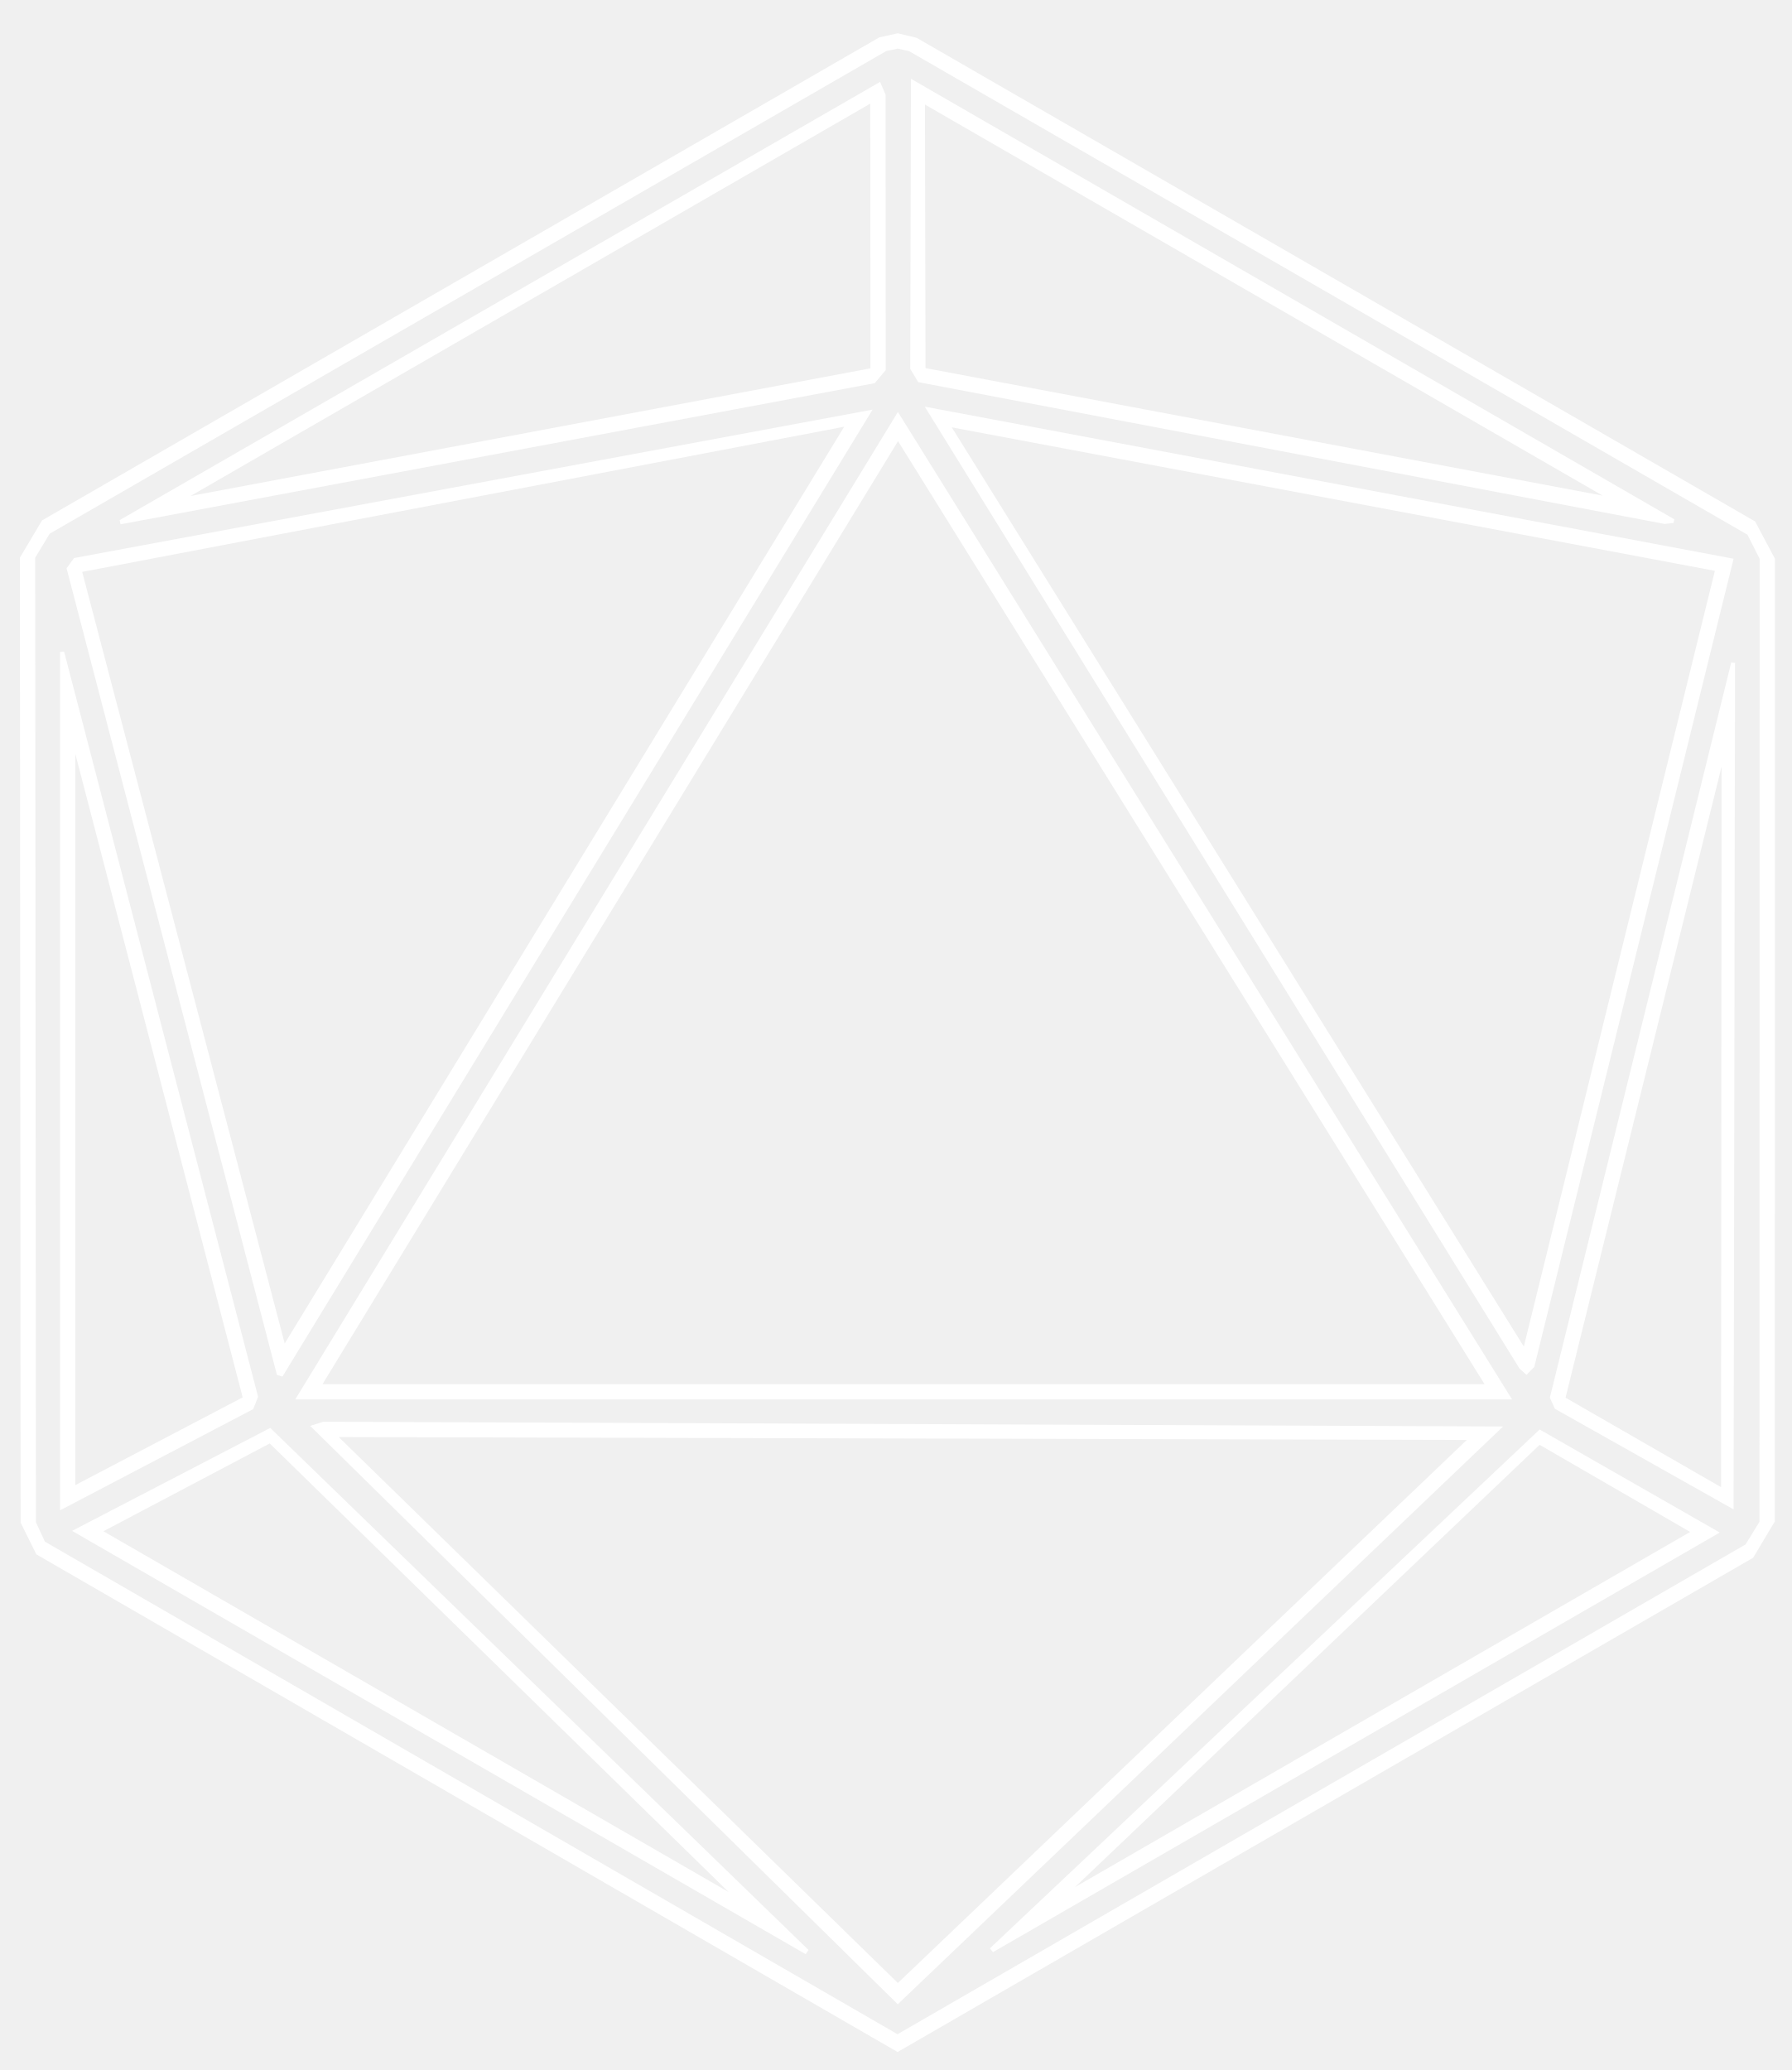
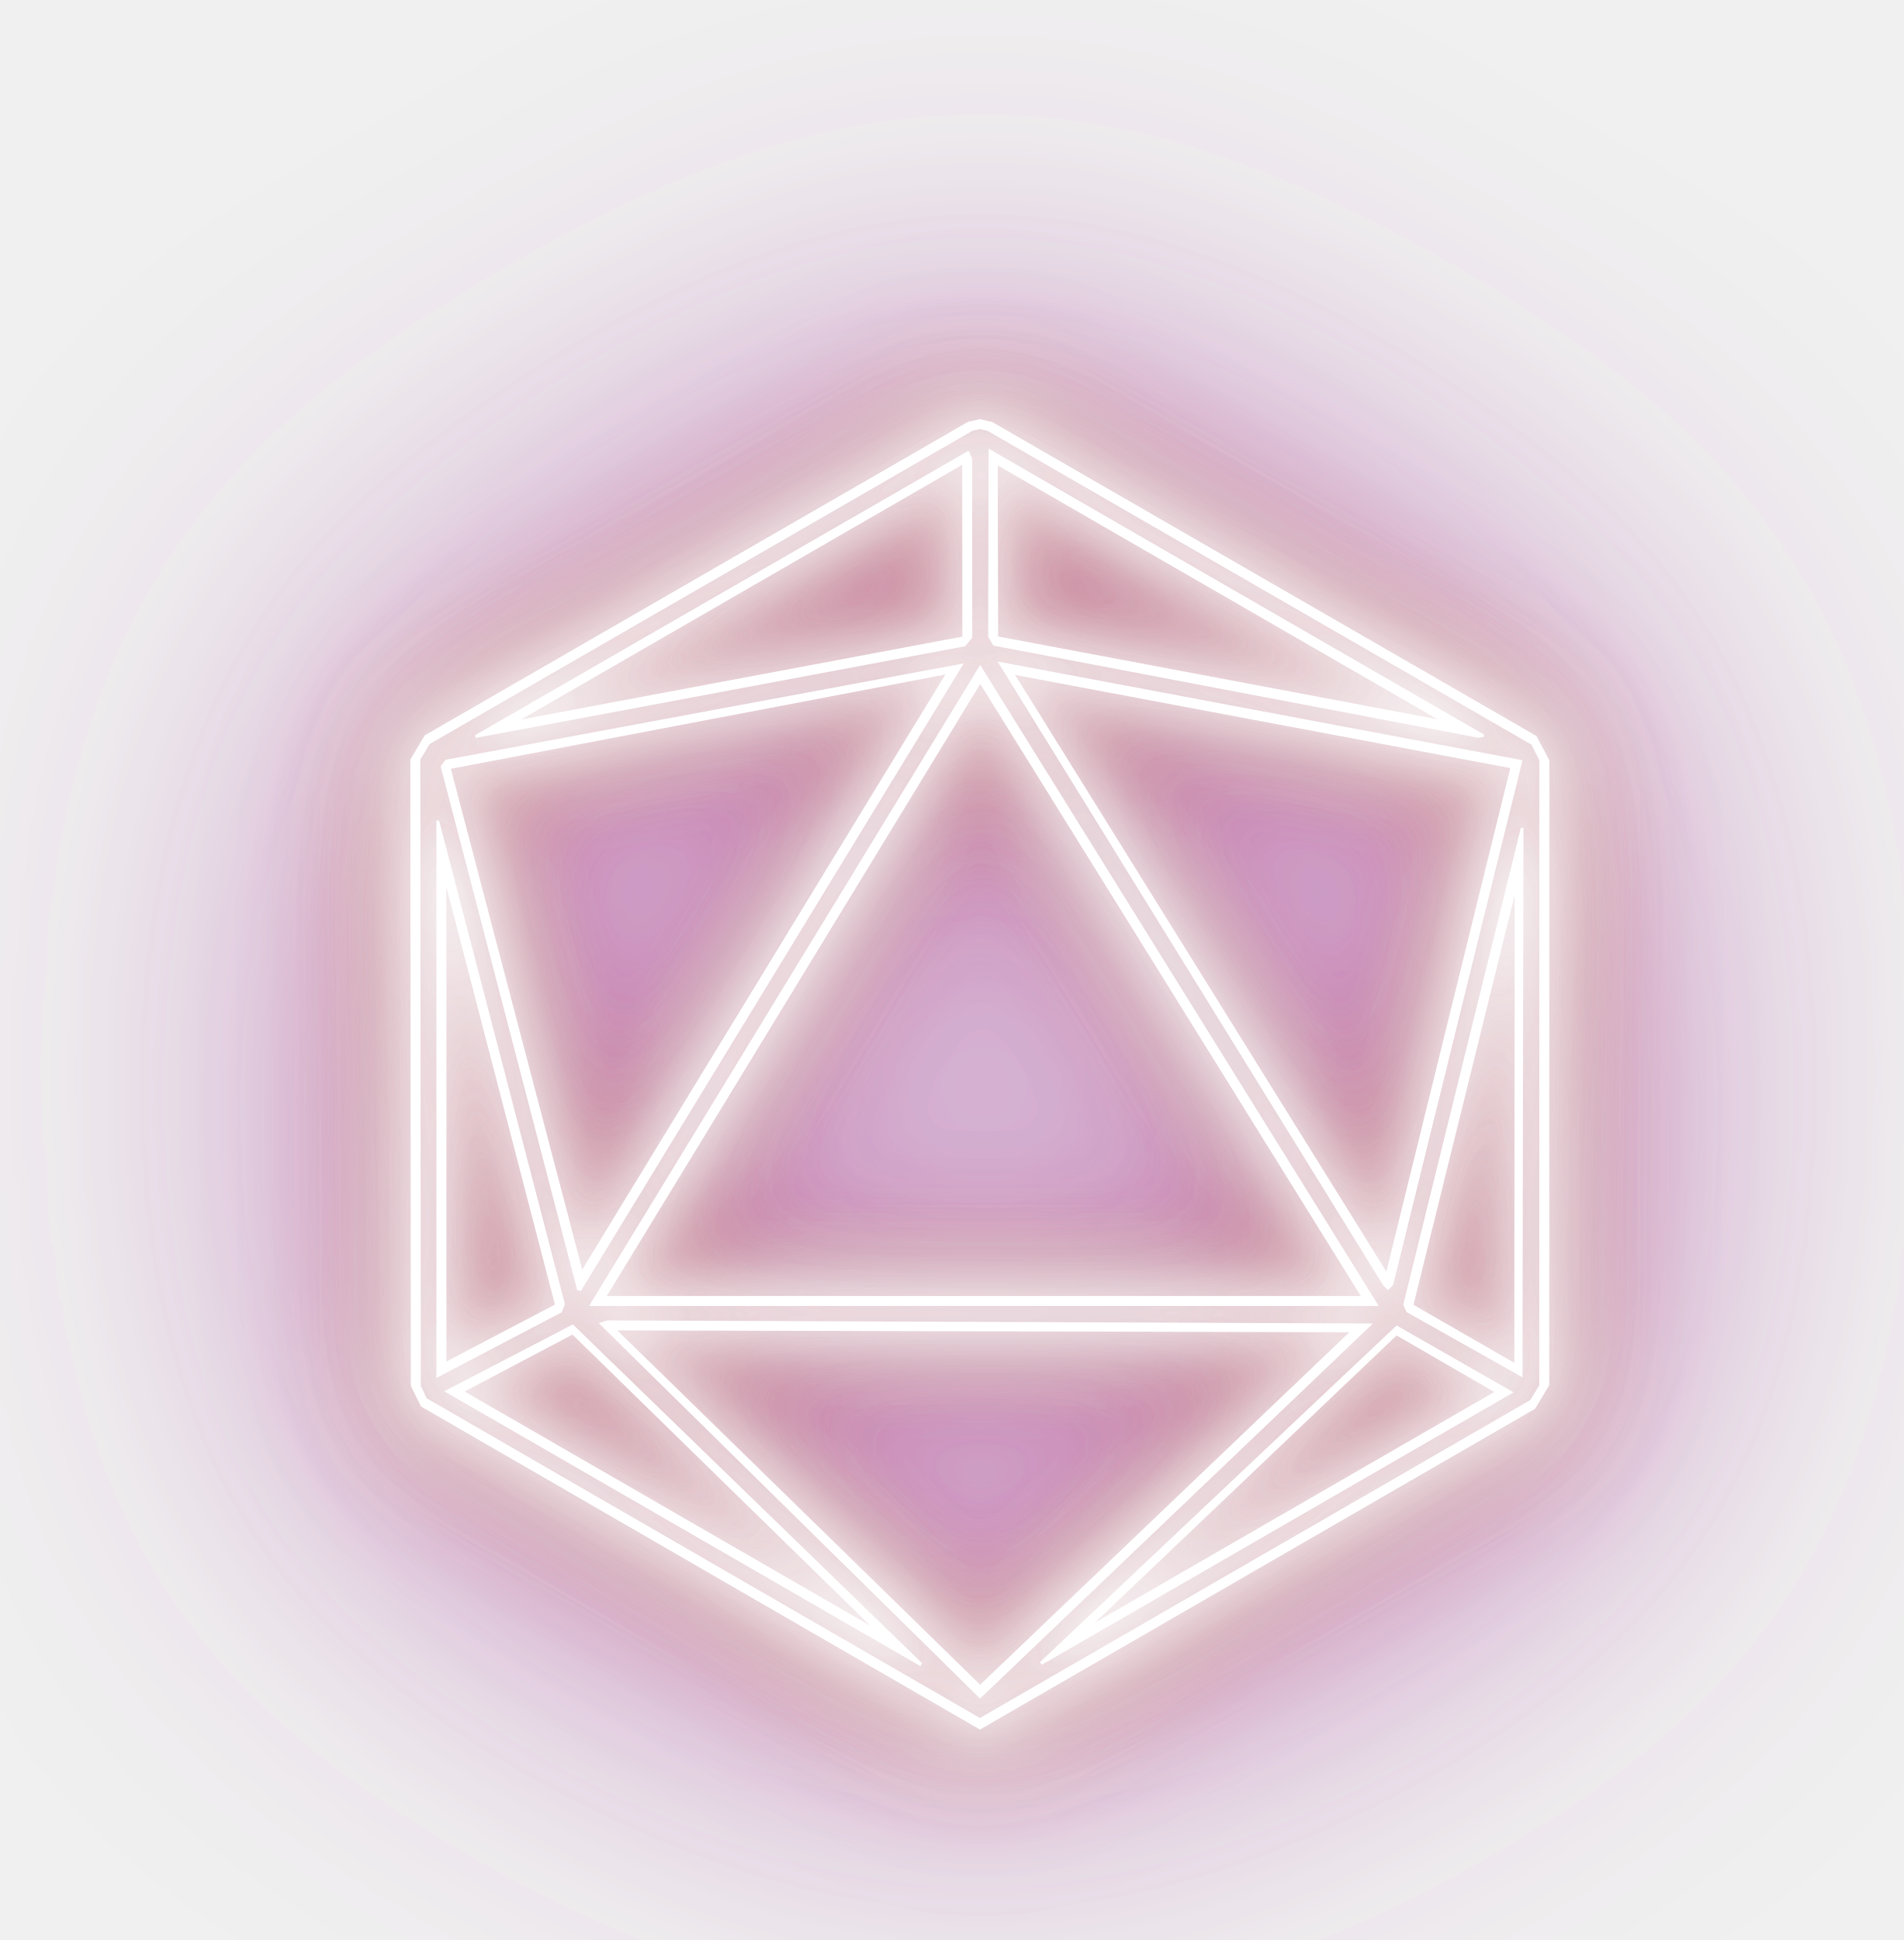
- <svg xmlns="http://www.w3.org/2000/svg" version="1.1" id="Layer_1" x="0px" y="0px" width="585px" height="676px" viewBox="0 -12.591 585 676" enable-background="new 0 -12.591 585 676" xml:space="preserve">
+ <svg xmlns="http://www.w3.org/2000/svg" version="1.1" id="Layer_1" x="0px" y="0px" width="958px" height="976px" viewBox="0 -12.591 958 976" enable-background="new 0 -12.591 958 976" xml:space="preserve" style="filter:drop-shadow(rgb(255, 255, 255) 0px 0px 10px) drop-shadow(rgb(255, 255, 255) 0px 0px 20px) drop-shadow(rgba(195, 60, 60, 0.25) 0px 0px 30px) drop-shadow(rgba(195, 60, 60, 0.75) 0px 0px 30px) drop-shadow(rgb(165, 65, 156) 0px 0px 100px);">
  <g>
    <g>
-       <path fill="#FFFFFF" d="M293.129,3.282l3.708,0.819L570.595,162.02l3.986,7.86l-0.048,314.478l-4.542,7.416L293.074,651.727    L14.652,490.858l-2.913-6.33l-0.257-314.979l4.741-7.854L289.419,4.062L293.129,3.282 M543.581,158.515l2.919-0.344l0.193-1.186    L297.454,13.134l-0.236,94.725l2.62,4.341L543.581,158.515 M39.349,158.638l246.282-46.105l3.589-4.264l-0.041-89.927    l-1.802-4.186L39.083,157.264L39.349,158.638 M498.416,436.37l0.094-0.019l2.484-2.557l65.075-263.92l-264.099-49.66    l194.204,314.134L498.416,436.37 M92.225,436.956l192.696-315.771l-260.742,48.47l-2.443,3.328l68.691,263.421L92.225,436.956     M96.405,444.425h397.34l-200.55-322.484L96.405,444.425 M19.605,480.638l63.058-33.041l1.609-4.039L20.933,200.22l-1.329,0.082    L19.605,480.638 M566.067,480.327l0.482-276.435l-1.257-0.108l-59.214,240.058l1.644,3.629L566.067,480.327 M293.148,641.94    l197.664-188.689l-385.167-1.548l-4.371,1.352L293.148,641.94 M263.075,625.579l0.947-1.361L88.247,453.725l-64.7,33.619    L263.075,625.579 M324.233,624.923l237.325-137.035l-58.82-33.646l-179.5,169.43L324.233,624.923 M293.13-1.718l-6.036,1.353    L13.722,157.365l-7.241,12.19L6.74,484.66l5.131,10.354l281.217,162.516l279.363-161.401l7.082-11.854l0.049-314.387    l-6.486-12.197L299.32-0.24L293.13-1.718L293.13-1.718L293.13-1.718z M62.216,149.384L284.177,21.246l0.04,86.462L62.216,149.384    L62.216,149.384L62.216,149.384z M302.209,107.516l-0.184-85.97l221.311,127.732l-221.084-41.645L302.209,107.516L302.209,107.516    L302.209,107.516z M26.837,174.17l248.825-47.41L92.963,426.147L26.837,174.17L26.837,174.17L26.837,174.17z M497.579,427.16    l-186.8-300.2l249.181,46.855L497.579,427.16L497.579,427.16L497.579,427.16z M105.314,439.425l187.92-307.952l191.513,307.952    H105.314L105.314,439.425L105.314,439.425z M24.605,472.392V233.616l54.636,210.135L24.605,472.392L24.605,472.392L24.605,472.392    z M511.199,443.854l50.948-206.074l-0.169,235.292L511.199,443.854L511.199,443.854L511.199,443.854z M293.182,634.997    L110.61,456.713l368.351,0.94L293.182,634.997L293.182,634.997L293.182,634.997z M33.768,487.468L88.076,458.8l149.851,146.493    L33.768,487.468L33.768,487.468L33.768,487.468z M351.014,603.688L502.737,459.24l49.16,28.453L351.014,603.688L351.014,603.688    L351.014,603.688z" />
+       <path fill="#FFFFFF" style="" transform="translate(200, 200)" id="dice" d="M293.129,3.282l3.708,0.819L570.595,162.02l3.986,7.86l-0.048,314.478l-4.542,7.416L293.074,651.727    L14.652,490.858l-2.913-6.33l-0.257-314.979l4.741-7.854L289.419,4.062L293.129,3.282 M543.581,158.515l2.919-0.344l0.193-1.186    L297.454,13.134l-0.236,94.725l2.62,4.341L543.581,158.515 M39.349,158.638l246.282-46.105l3.589-4.264l-0.041-89.927    l-1.802-4.186L39.083,157.264L39.349,158.638 M498.416,436.37l0.094-0.019l2.484-2.557l65.075-263.92l-264.099-49.66    l194.204,314.134L498.416,436.37 M92.225,436.956l192.696-315.771l-260.742,48.47l-2.443,3.328l68.691,263.421L92.225,436.956     M96.405,444.425h397.34l-200.55-322.484L96.405,444.425 M19.605,480.638l63.058-33.041l1.609-4.039L20.933,200.22l-1.329,0.082    L19.605,480.638 M566.067,480.327l0.482-276.435l-1.257-0.108l-59.214,240.058l1.644,3.629L566.067,480.327 M293.148,641.94    l197.664-188.689l-385.167-1.548l-4.371,1.352L293.148,641.94 M263.075,625.579l0.947-1.361L88.247,453.725l-64.7,33.619    L263.075,625.579 M324.233,624.923l237.325-137.035l-58.82-33.646l-179.5,169.43L324.233,624.923 M293.13-1.718l-6.036,1.353    L13.722,157.365l-7.241,12.19L6.74,484.66l5.131,10.354l281.217,162.516l279.363-161.401l7.082-11.854l0.049-314.387    l-6.486-12.197L299.32-0.24L293.13-1.718L293.13-1.718L293.13-1.718z M62.216,149.384L284.177,21.246l0.04,86.462L62.216,149.384    L62.216,149.384L62.216,149.384z M302.209,107.516l-0.184-85.97l221.311,127.732l-221.084-41.645L302.209,107.516L302.209,107.516    L302.209,107.516z M26.837,174.17l248.825-47.41L92.963,426.147L26.837,174.17L26.837,174.17L26.837,174.17z M497.579,427.16    l-186.8-300.2l249.181,46.855L497.579,427.16L497.579,427.16L497.579,427.16z M105.314,439.425l187.92-307.952l191.513,307.952    H105.314L105.314,439.425L105.314,439.425z M24.605,472.392V233.616l54.636,210.135L24.605,472.392L24.605,472.392L24.605,472.392    z M511.199,443.854l50.948-206.074l-0.169,235.292L511.199,443.854L511.199,443.854L511.199,443.854z M293.182,634.997    L110.61,456.713l368.351,0.94L293.182,634.997L293.182,634.997L293.182,634.997z M33.768,487.468L88.076,458.8l149.851,146.493    L33.768,487.468L33.768,487.468L33.768,487.468z M351.014,603.688L502.737,459.24l49.16,28.453L351.014,603.688L351.014,603.688    L351.014,603.688z" />
    </g>
  </g>
</svg>
